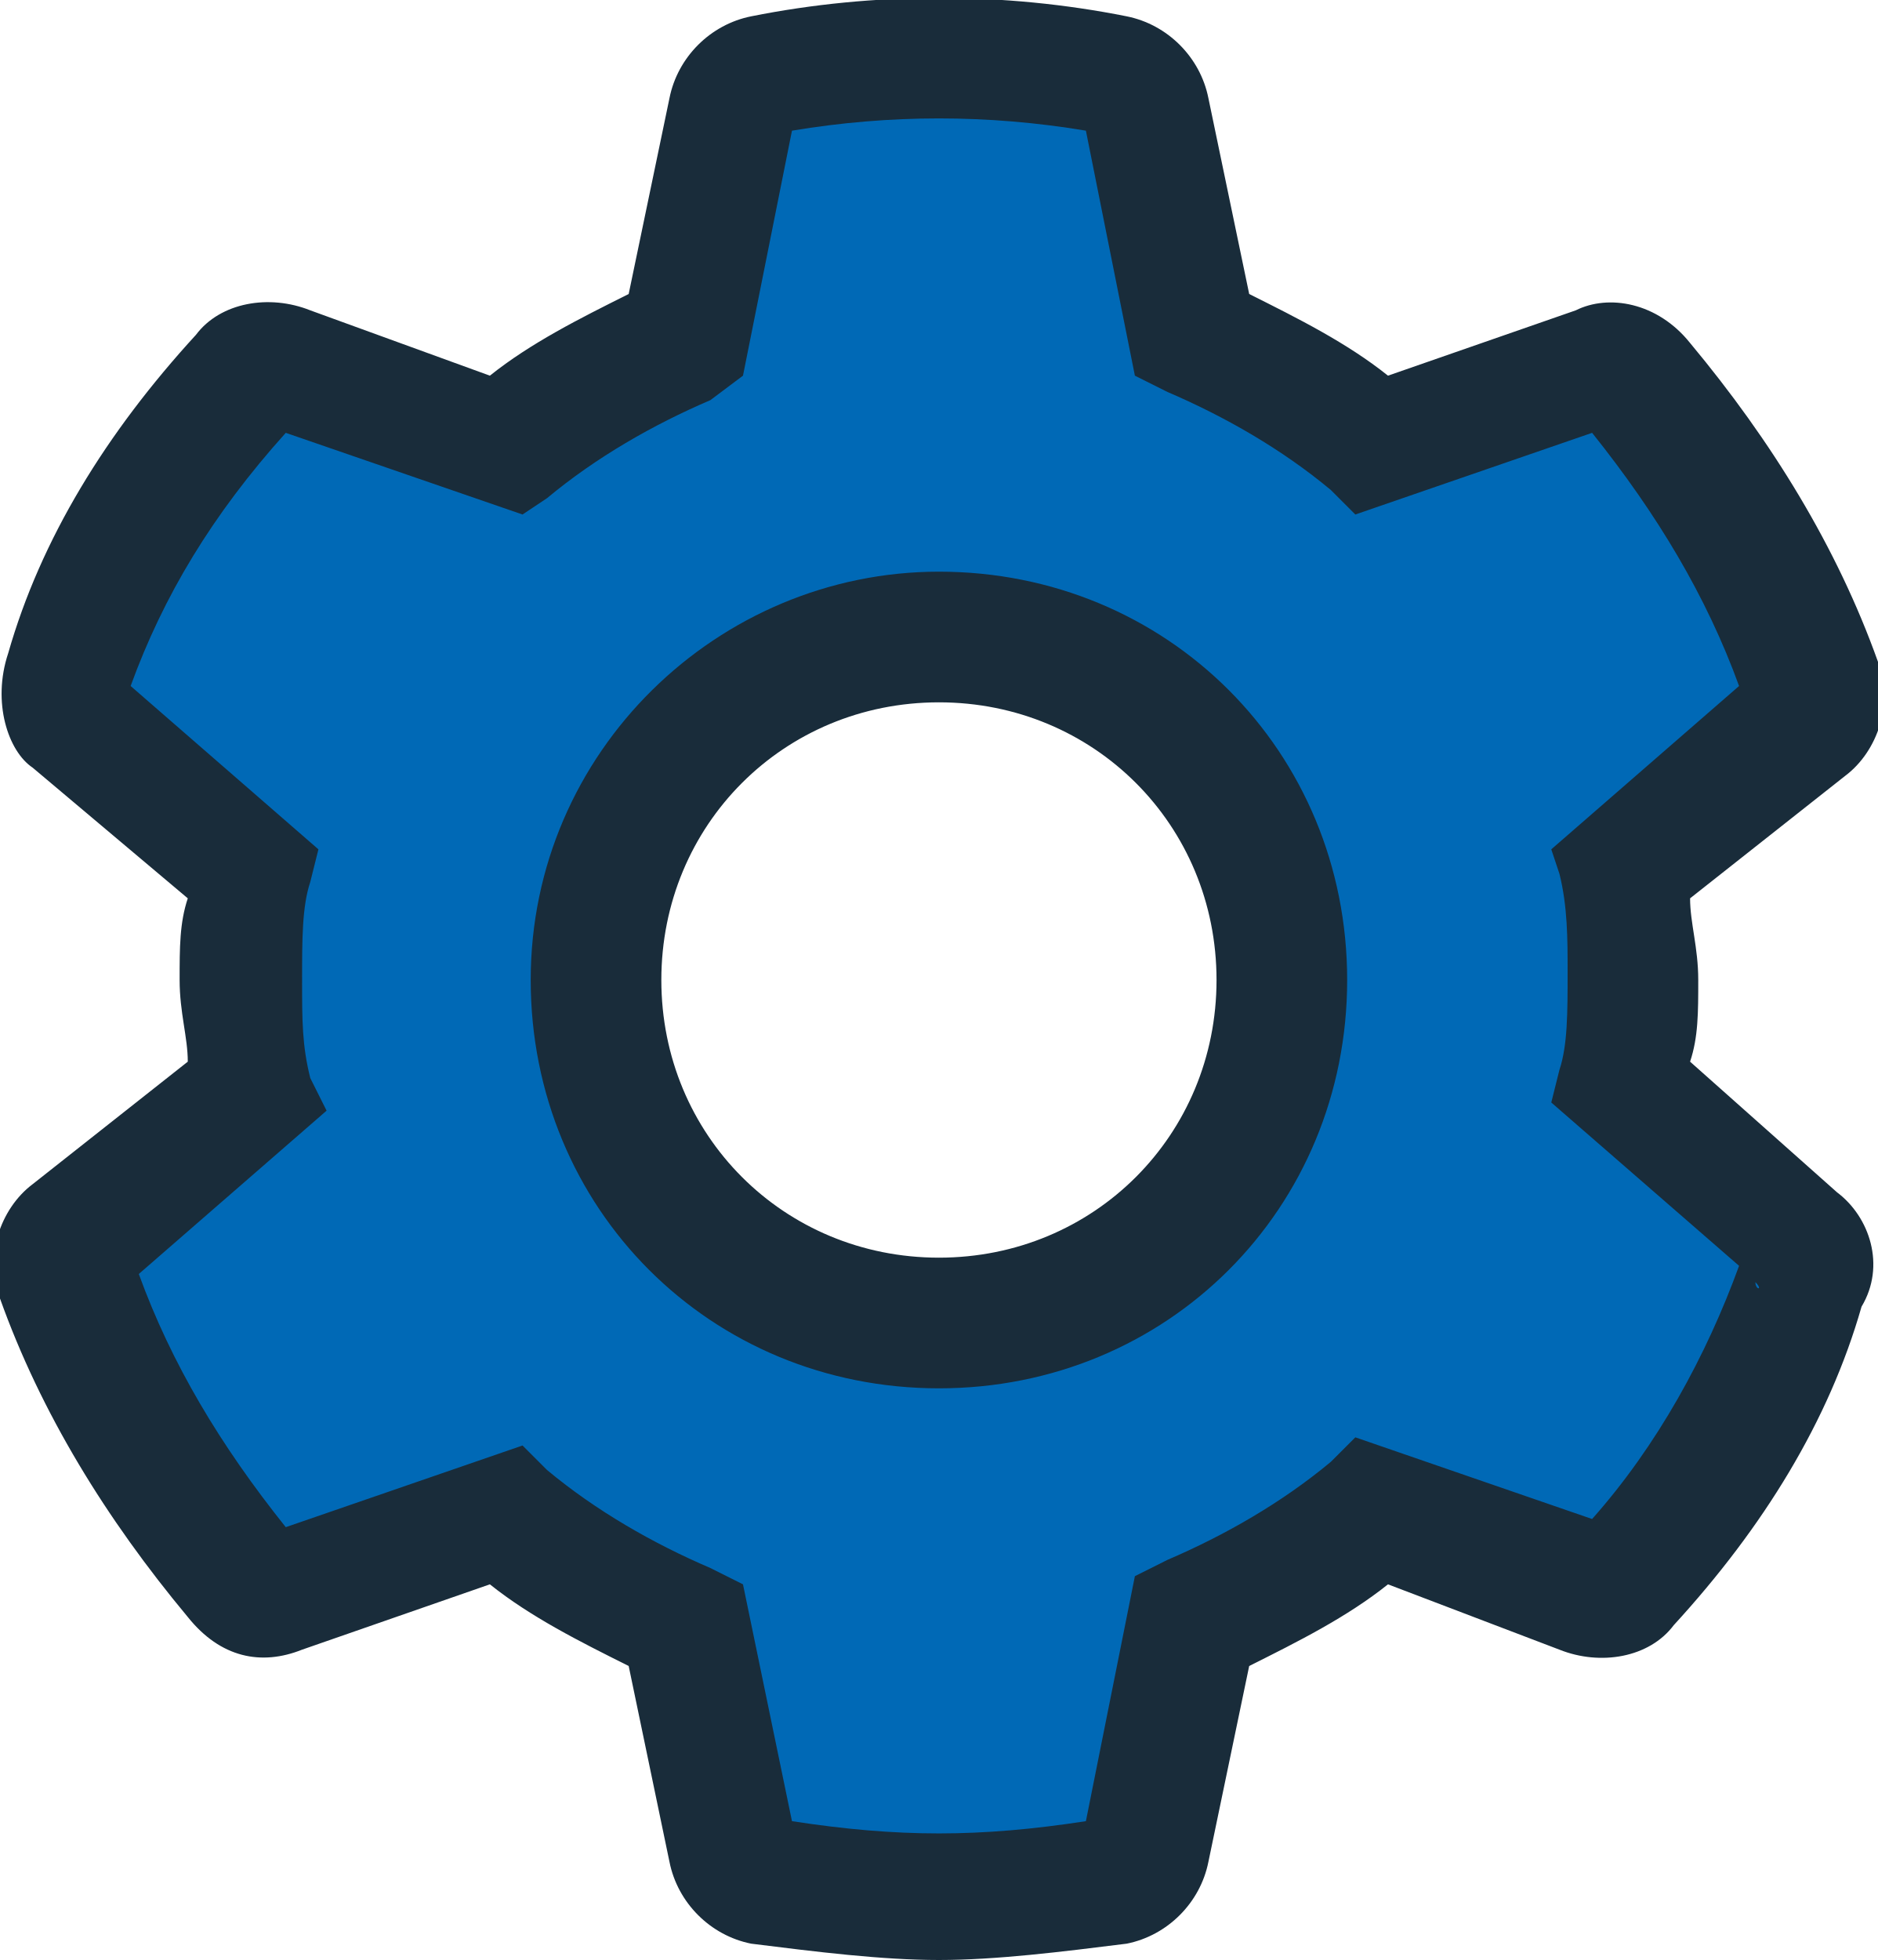
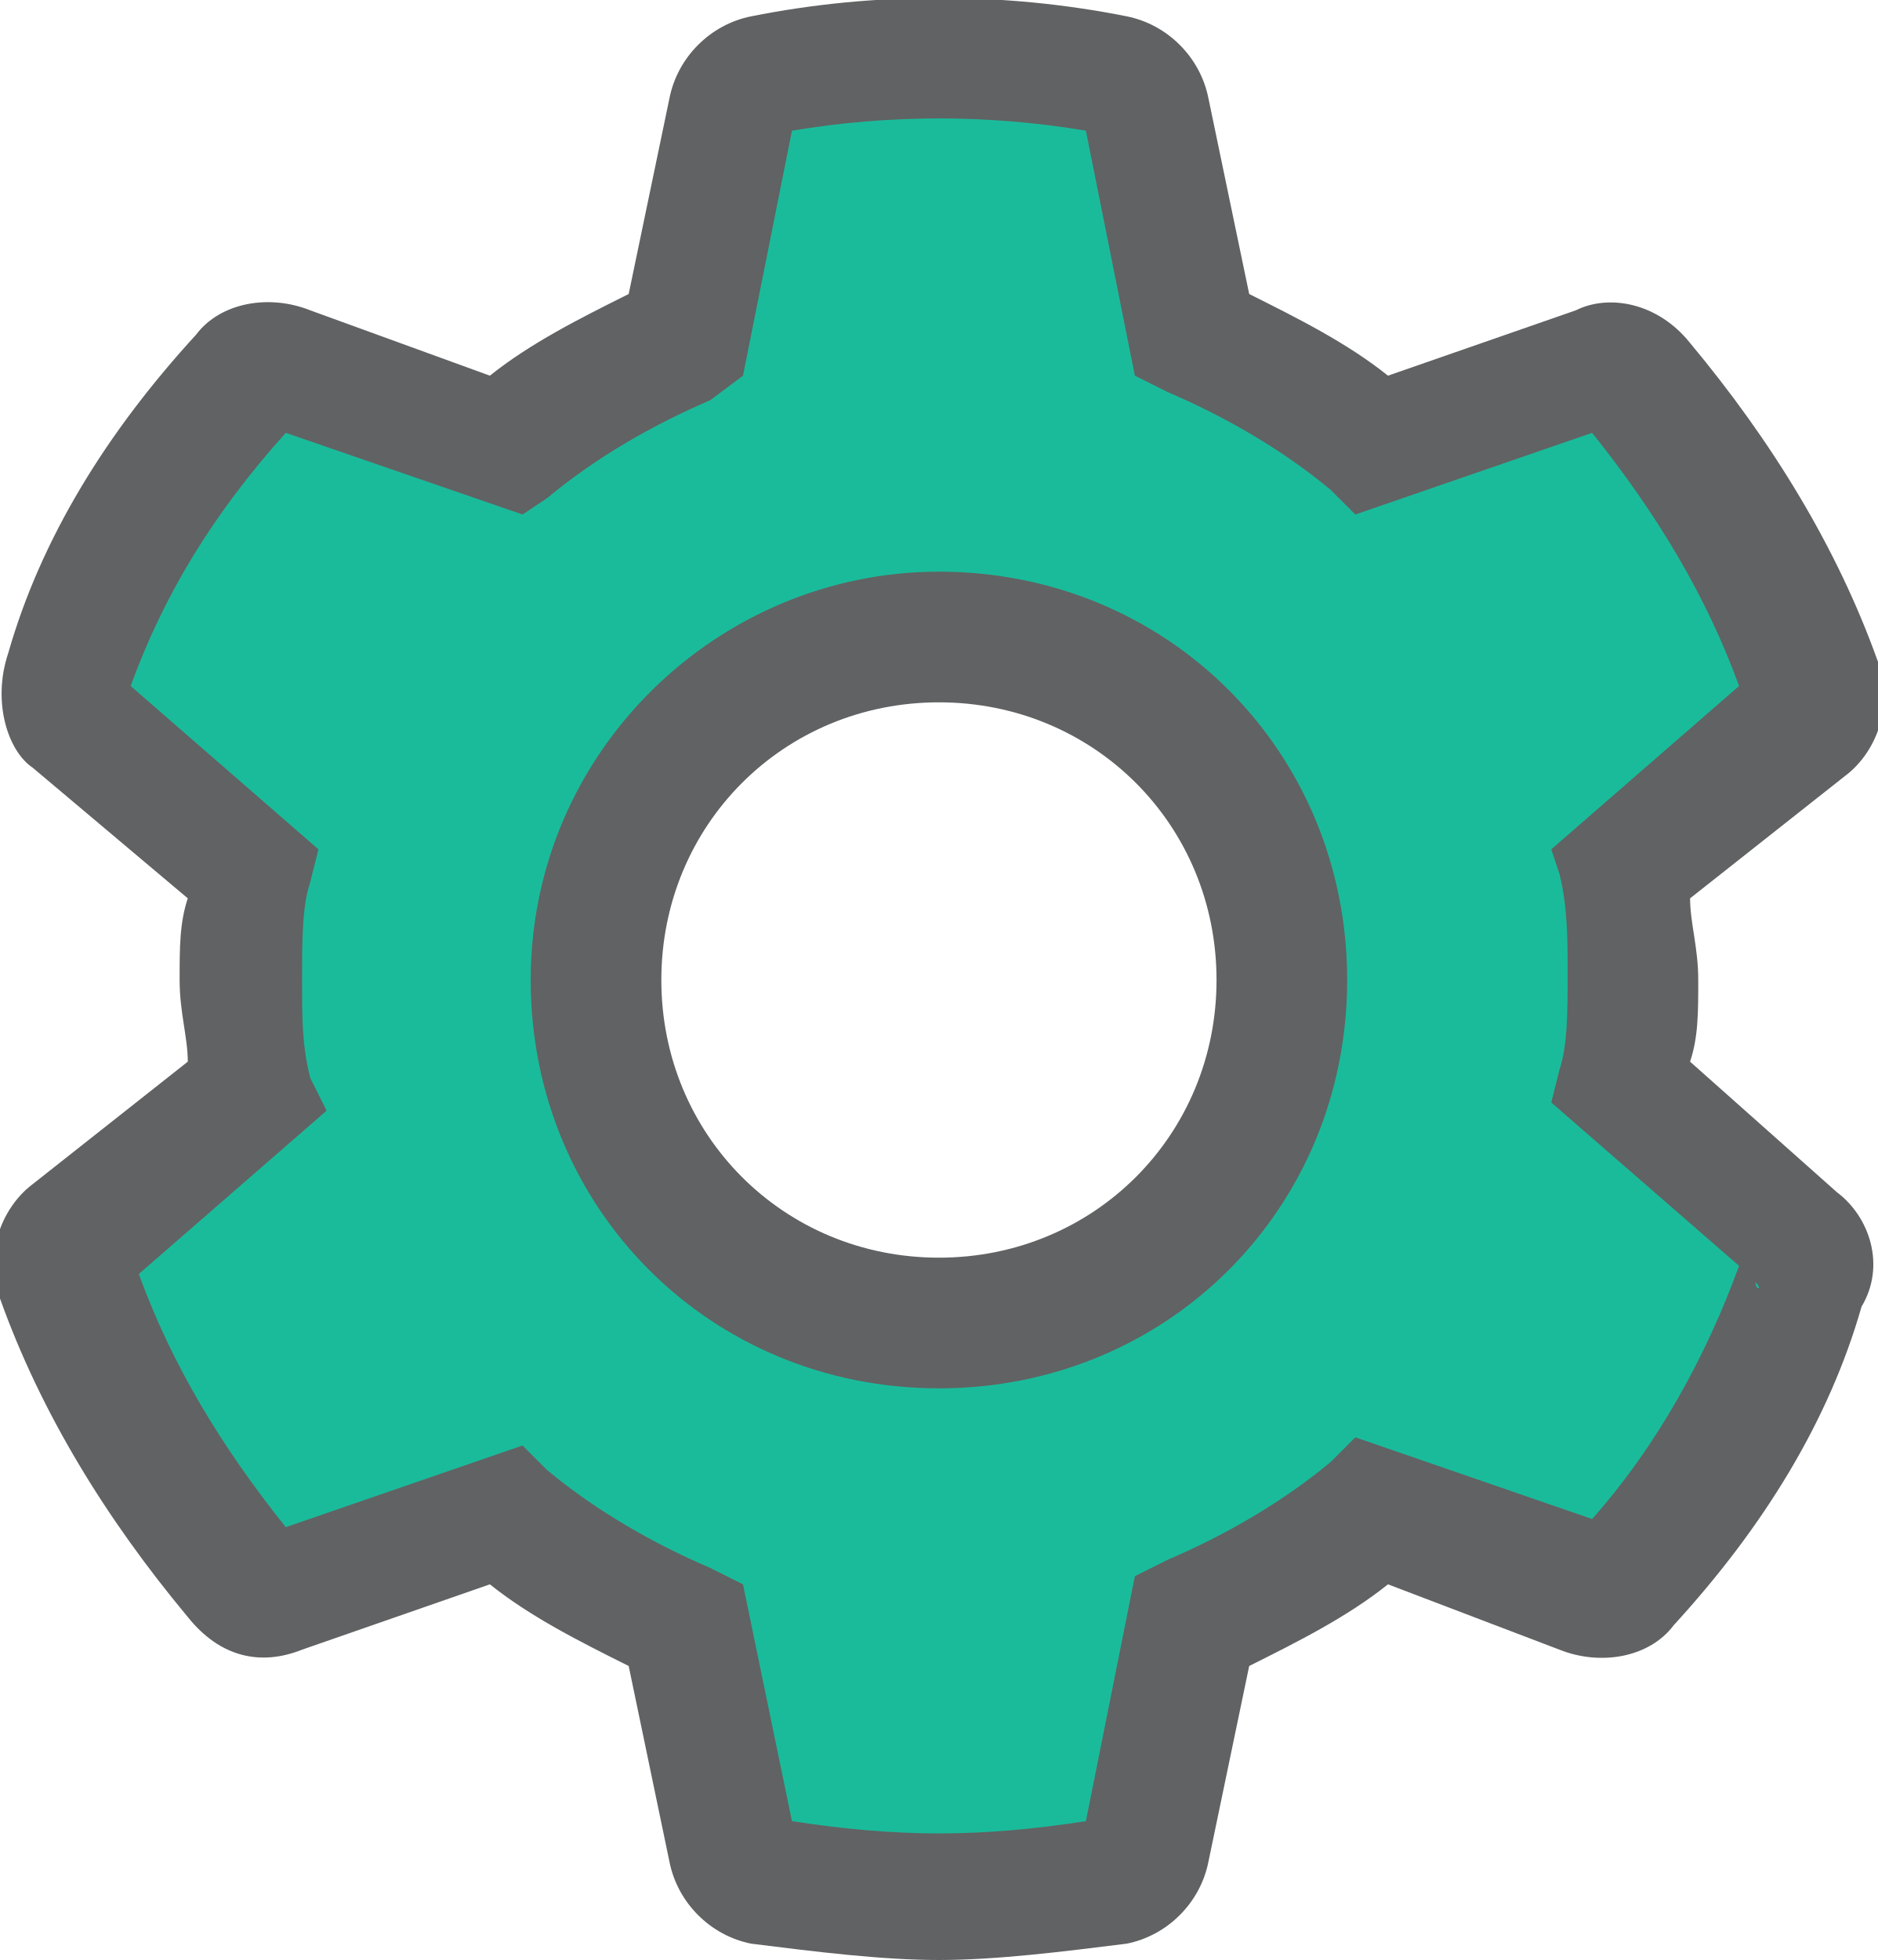
<svg xmlns="http://www.w3.org/2000/svg" version="1.1" id="Settings" x="0px" y="0px" viewBox="0 0 23 24" style="enable-background:new 0 0 23 24;" xml:space="preserve">
  <style type="text/css">
-     .st0{fill:#0069b6;}
-     .st1{fill:#192c3a;}
+     .st0{fill:#1abb9b;}
+     .st1{fill:#616263;}
</style>
  <path id="fill" class="st0" d="M19.9,13.3c0.1-0.4,0.1-0.9,0.1-1.3c0-0.4,0-0.9-0.1-1.3L22,8.8c0.2-0.1,0.2-0.3,0.1-0.5     C21.7,7,21,5.7,20,4.7c-0.1-0.2-0.3-0.2-0.5-0.1l-2.7,0.9c-0.7-0.5-1.4-1-2.2-1.3L14,1.4C14,1.2,13.8,1,13.6,1     c-1.4-0.3-2.9-0.3-4.3,0C9.2,1,9,1.2,9,1.4L8.4,4.2C7.6,4.5,6.8,4.9,6.2,5.5L3.5,4.5C3.3,4.4,3.1,4.5,3,4.7C2,5.7,1.3,7,0.8,8.3     C0.8,8.5,0.8,8.7,1,8.8l2.2,1.9C3.1,11.1,3,11.6,3,12c0,0.4,0,0.9,0.1,1.3L1,15.2c-0.2,0.1-0.2,0.3-0.1,0.5C1.3,17,2,18.3,3,19.3     c0.1,0.2,0.3,0.2,0.5,0.1l2.7-0.9c0.7,0.5,1.4,1,2.2,1.3L9,22.6C9,22.8,9.2,23,9.4,23c0.7,0.1,1.4,0.2,2.1,0.2s1.4-0.1,2.1-0.2     c0.2,0,0.3-0.2,0.4-0.4l0.5-2.8c0.8-0.3,1.6-0.8,2.2-1.3l2.7,0.9c0.2,0.1,0.4,0,0.5-0.1c0.9-1.1,1.7-2.3,2.1-3.7     c0.1-0.2,0-0.4-0.1-0.5L19.9,13.3z M11.5,16.2c-2.4,0-4.2-1.9-4.2-4.2c0-2.3,1.9-4.2,4.2-4.2c2.3,0,4.2,1.9,4.2,4.2     C15.7,14.3,13.8,16.2,11.5,16.2L11.5,16.2z" />
  <path id="outline" class="st1" d="M11.5,24c-0.7,0-1.5-0.1-2.3-0.2c-0.5-0.1-0.9-0.5-1-1l-0.5-2.4c-0.6-0.3-1.2-0.6-1.7-1l-2.3,0.8     c-0.5,0.2-1,0.1-1.4-0.4c-1-1.2-1.8-2.5-2.3-3.9c-0.2-0.5,0-1.1,0.4-1.4L2.3,13c0-0.3-0.1-0.6-0.1-1c0-0.4,0-0.7,0.1-1L0.4,9.4     C0.1,9.2-0.1,8.6,0.1,8c0.4-1.4,1.2-2.7,2.3-3.9c0.3-0.4,0.9-0.5,1.4-0.3L6,4.6c0.5-0.4,1.1-0.7,1.7-1l0.5-2.4c0.1-0.5,0.5-0.9,1-1     c1.5-0.3,3.1-0.3,4.6,0c0.5,0.1,0.9,0.5,1,1l0.5,2.4c0.6,0.3,1.2,0.6,1.7,1l2.3-0.8c0.4-0.2,1-0.1,1.4,0.4c1,1.2,1.8,2.5,2.3,3.9     c0.2,0.5,0,1.1-0.4,1.4L20.7,11c0,0.3,0.1,0.6,0.1,1c0,0.4,0,0.7-0.1,1l1.8,1.6c0.4,0.3,0.6,0.9,0.3,1.4c-0.4,1.4-1.2,2.7-2.3,3.9     c-0.3,0.4-0.9,0.5-1.4,0.3L17,19.4c-0.5,0.4-1.1,0.7-1.7,1l-0.5,2.4c-0.1,0.5-0.5,0.9-1,1C13,23.9,12.2,24,11.5,24z M13.2,22.5     C13.2,22.5,13.2,22.5,13.2,22.5L13.2,22.5z M9.8,22.5L9.8,22.5C9.8,22.5,9.8,22.5,9.8,22.5z M9.7,22.3c1.3,0.2,2.3,0.2,3.6,0l0.6-3     l0.4-0.2c0.7-0.3,1.4-0.7,2-1.2l0.3-0.3l2.9,1c0.8-0.9,1.4-2,1.8-3.1l-2.3-2l0.1-0.4c0.1-0.3,0.1-0.7,0.1-1.2c0-0.4,0-0.8-0.1-1.2     L19,10.4l2.3-2c-0.4-1.1-1-2.1-1.8-3.1l-2.9,1l-0.3-0.3c-0.6-0.5-1.3-0.9-2-1.2l-0.4-0.2l-0.6-3c-1.2-0.2-2.4-0.2-3.6,0l-0.6,3     L8.7,4.9C8,5.2,7.3,5.6,6.7,6.1L6.4,6.3l-2.9-1C2.6,6.3,2,7.3,1.6,8.4l2.3,2l-0.1,0.4c-0.1,0.3-0.1,0.7-0.1,1.2c0,0.5,0,0.8,0.1,1.2     L4,13.6l-2.3,2c0.4,1.1,1,2.1,1.8,3.1l2.9-1l0.3,0.3c0.6,0.5,1.3,0.9,2,1.2l0.4,0.2L9.7,22.3z M13.5,22.2     C13.5,22.2,13.5,22.2,13.5,22.2C13.5,22.2,13.5,22.2,13.5,22.2z M9.5,22.2C9.5,22.2,9.5,22.2,9.5,22.2C9.5,22.2,9.5,22.2,9.5,22.2z      M19.4,18.8C19.4,18.8,19.4,18.8,19.4,18.8C19.4,18.8,19.4,18.8,19.4,18.8z M3.6,18.8C3.6,18.8,3.6,18.8,3.6,18.8     C3.6,18.8,3.6,18.8,3.6,18.8z M3.2,18.7C3.2,18.8,3.2,18.8,3.2,18.7L3.2,18.7z M19.8,18.7L19.8,18.7C19.8,18.7,19.8,18.7,19.8,18.7z      M21.5,15.7C21.5,15.8,21.6,15.8,21.5,15.7L21.5,15.7z M1.5,15.7L1.5,15.7C1.5,15.8,1.5,15.7,1.5,15.7z M21.4,15.4     C21.4,15.4,21.4,15.4,21.4,15.4C21.4,15.4,21.4,15.4,21.4,15.4z M1.6,15.4C1.6,15.4,1.6,15.4,1.6,15.4C1.6,15.4,1.6,15.4,1.6,15.4z      M21.4,8.6C21.4,8.6,21.4,8.6,21.4,8.6C21.4,8.6,21.4,8.6,21.4,8.6z M1.6,8.6C1.6,8.6,1.6,8.6,1.6,8.6C1.6,8.6,1.6,8.6,1.6,8.6z      M21.5,8.2C21.5,8.3,21.5,8.3,21.5,8.2L21.5,8.2z M1.4,8.2L1.4,8.2C1.5,8.2,1.4,8.2,1.4,8.2z M3.2,5.3C3.2,5.3,3.2,5.3,3.2,5.3     L3.2,5.3z M19.8,5.2L19.8,5.2C19.8,5.3,19.8,5.3,19.8,5.2z M19.4,5.2C19.4,5.2,19.4,5.2,19.4,5.2C19.4,5.2,19.4,5.2,19.4,5.2z      M3.6,5.2C3.6,5.2,3.6,5.2,3.6,5.2C3.6,5.2,3.6,5.2,3.6,5.2z M13.5,1.8C13.5,1.8,13.5,1.8,13.5,1.8C13.5,1.8,13.5,1.8,13.5,1.8z      M9.5,1.8C9.5,1.8,9.5,1.8,9.5,1.8C9.5,1.8,9.5,1.8,9.5,1.8z M13.2,1.5C13.2,1.5,13.2,1.5,13.2,1.5L13.2,1.5z M9.8,1.5L9.8,1.5     C9.8,1.5,9.8,1.5,9.8,1.5z M11.5,17c-2.8,0-5-2.2-5-5s2.3-5,5-5c2.8,0,5,2.2,5,5S14.3,17,11.5,17z M11.5,8.6c-1.9,0-3.4,1.5-3.4,3.4     c0,1.9,1.5,3.4,3.4,3.4c1.9,0,3.4-1.5,3.4-3.4S13.4,8.6,11.5,8.6z" />
</svg>
